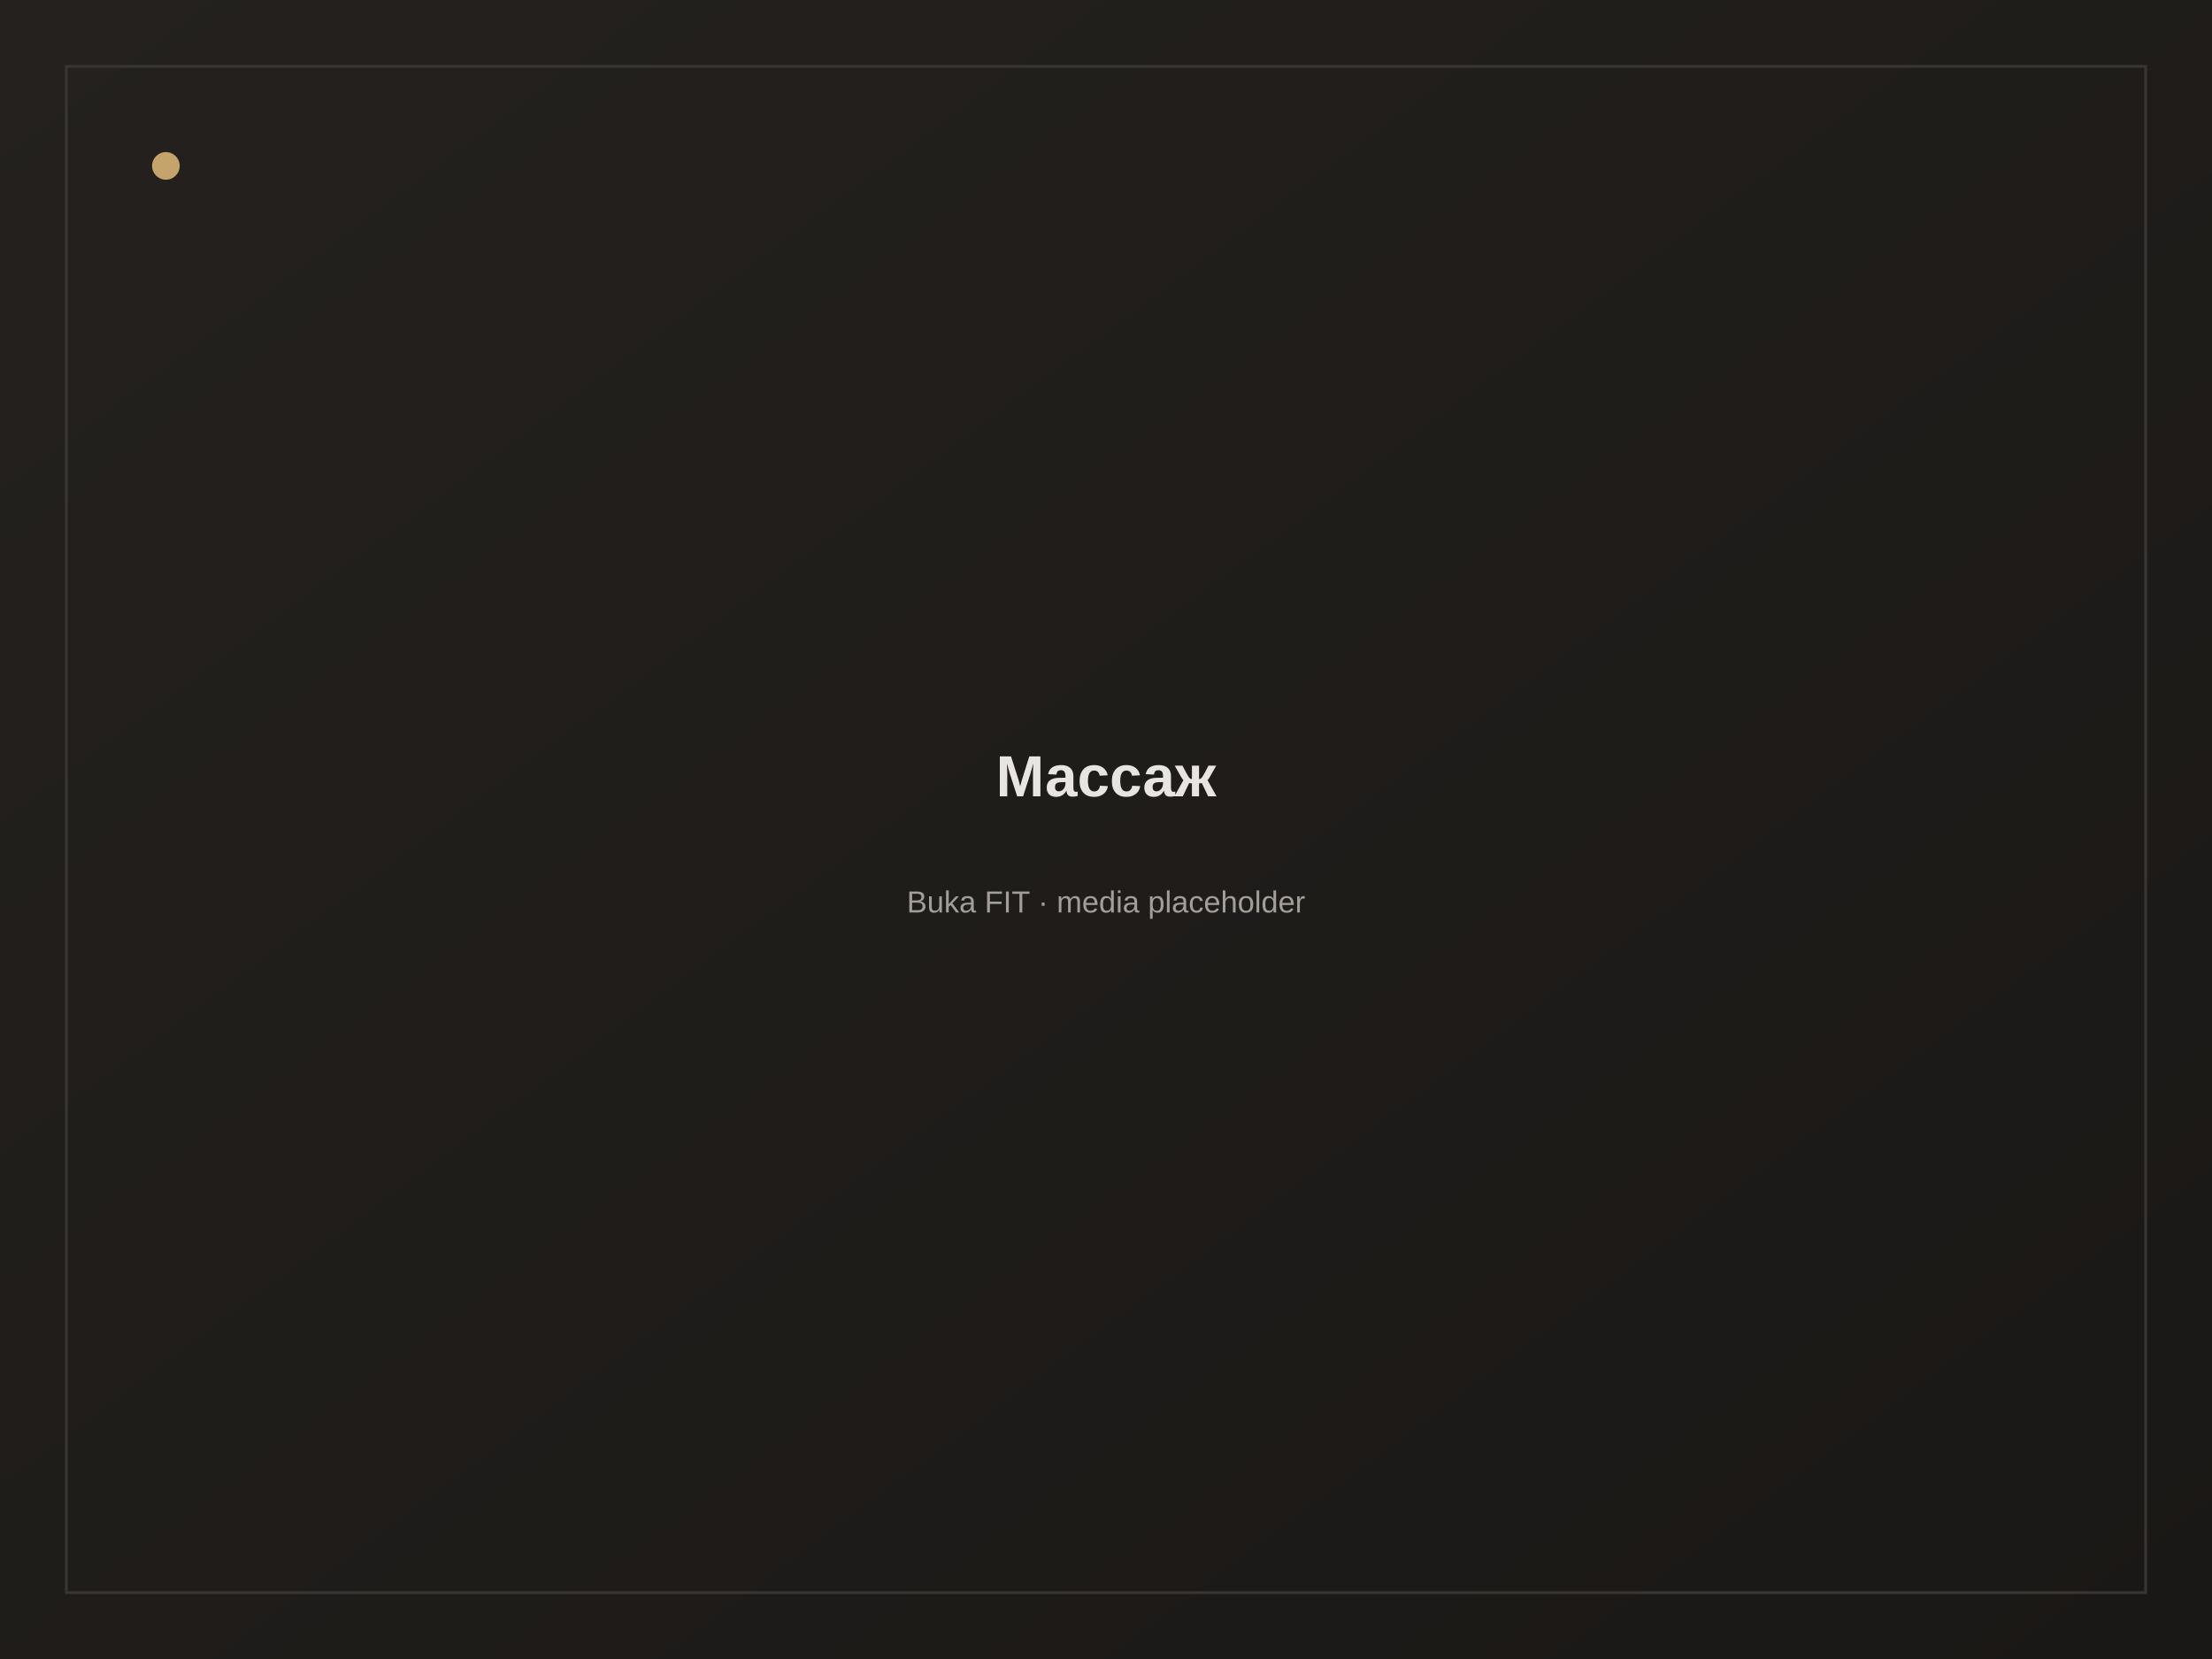
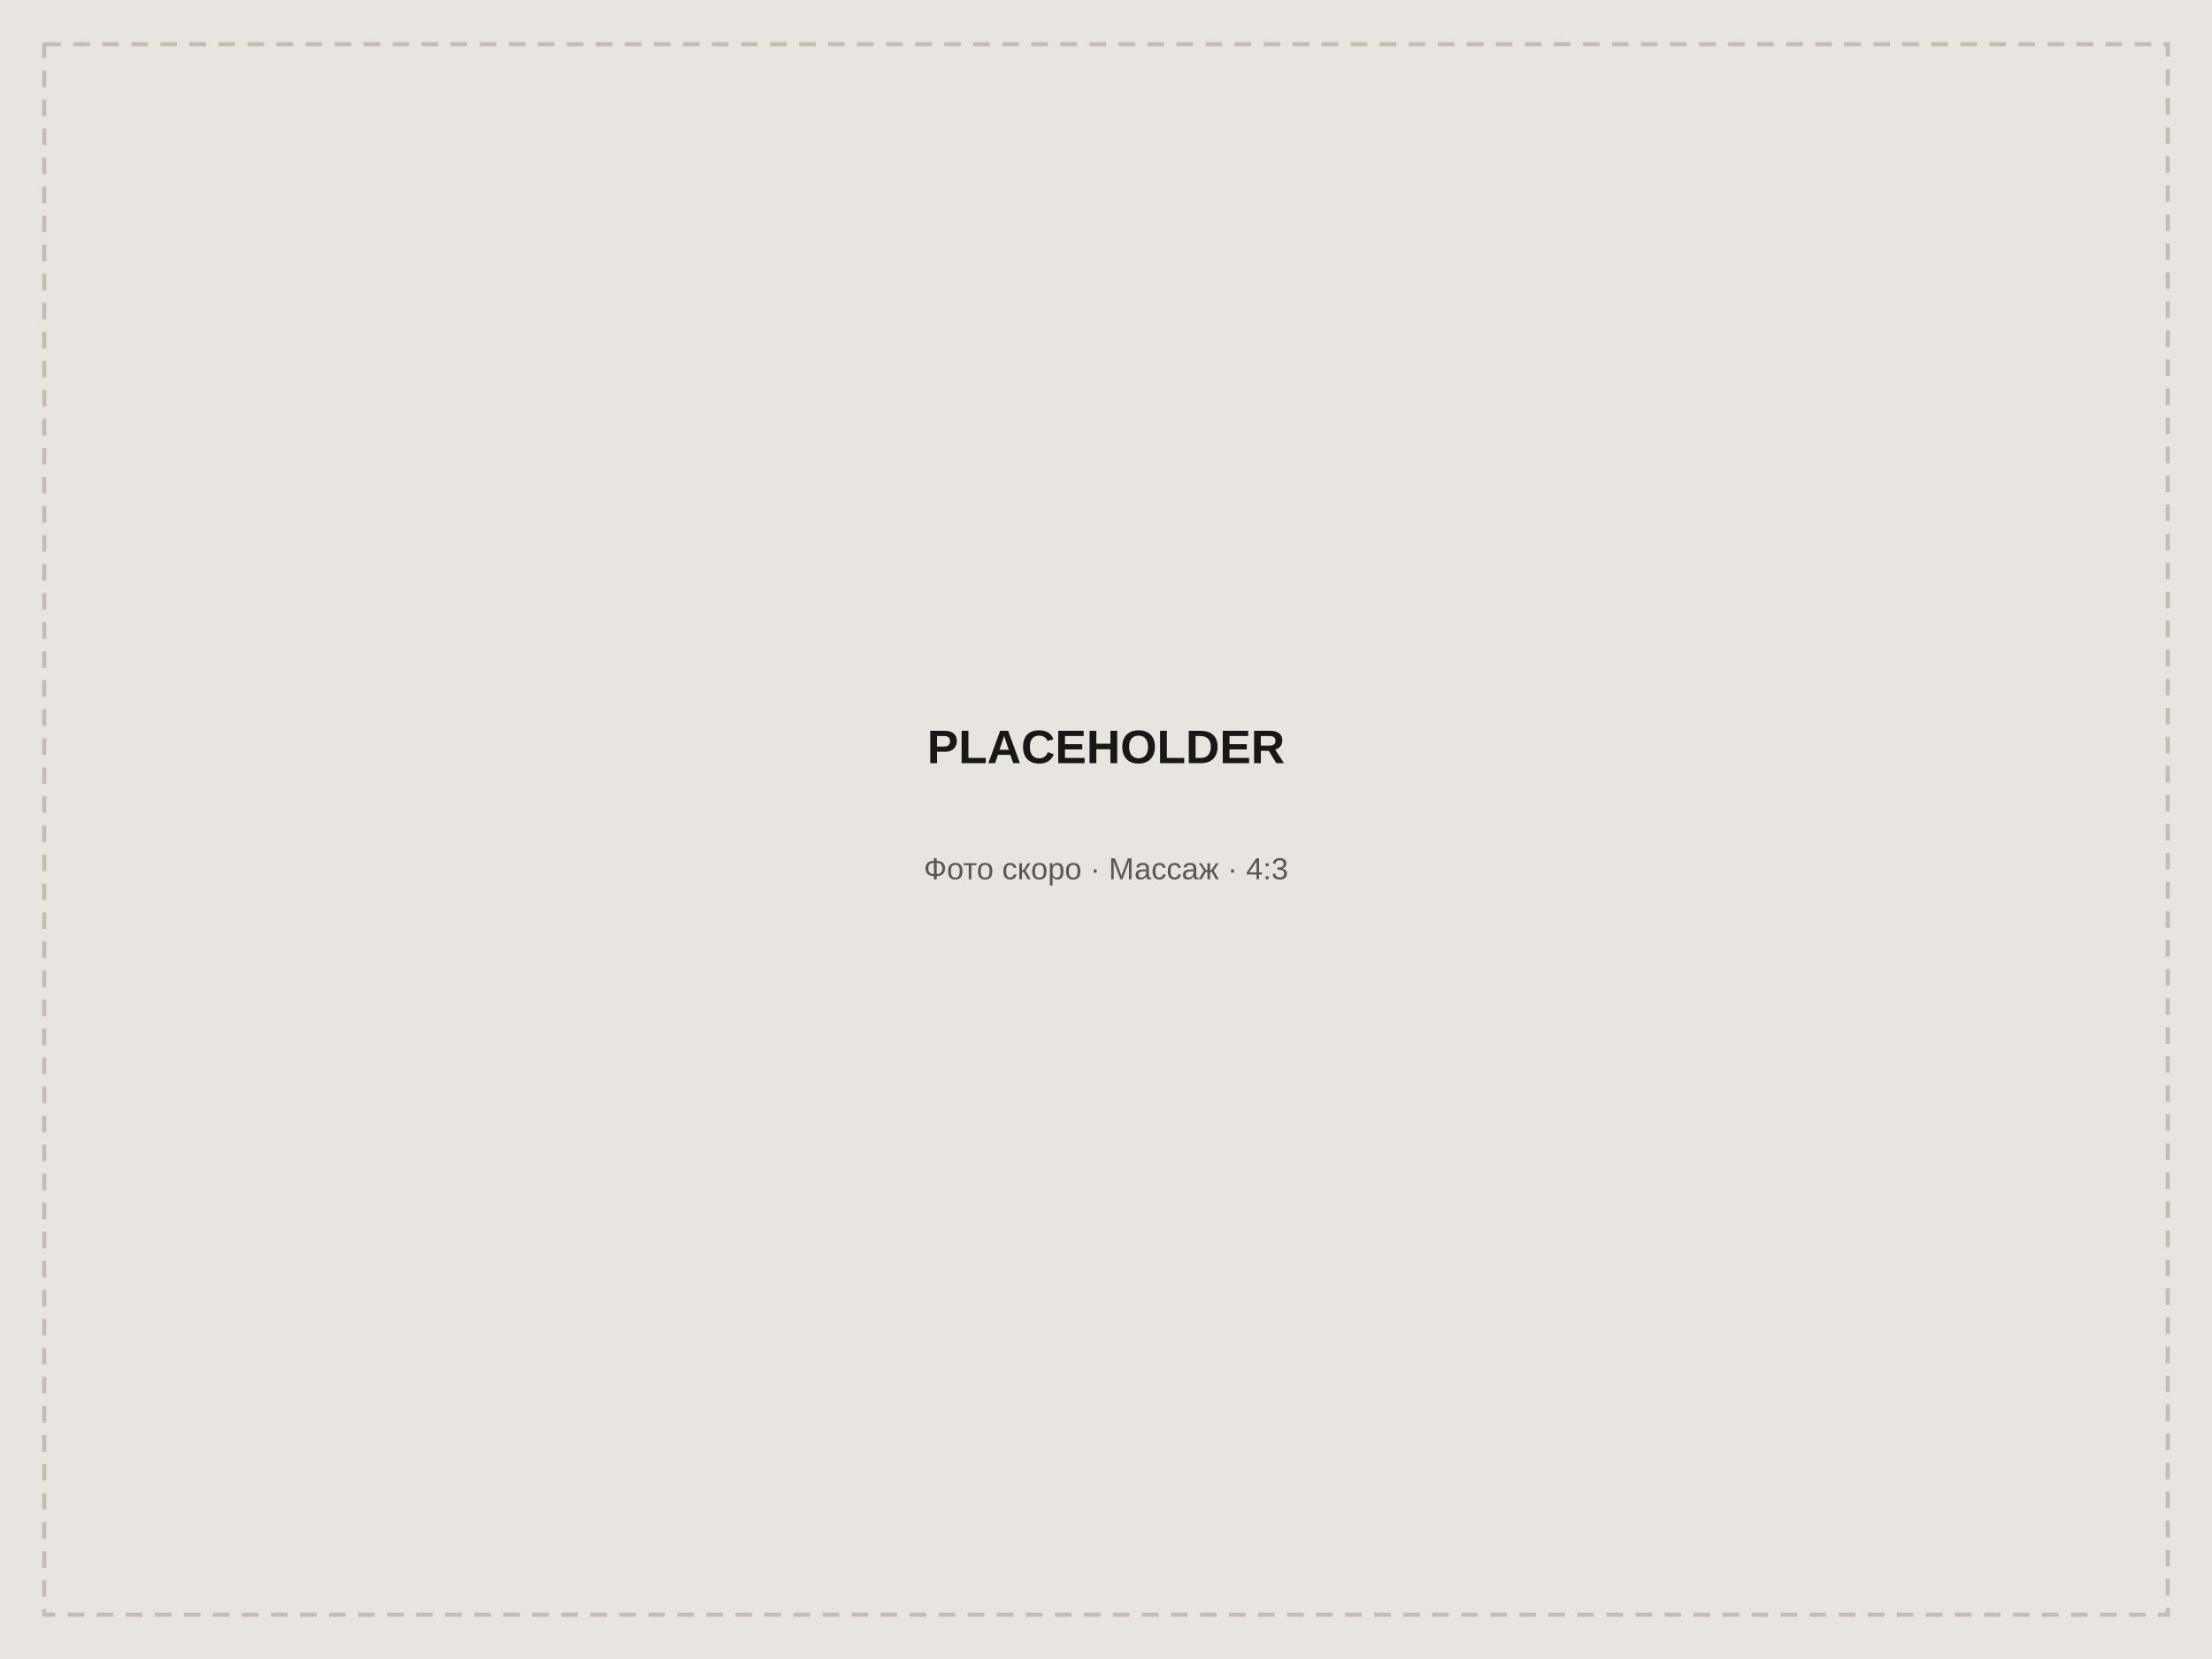
- <svg xmlns="http://www.w3.org/2000/svg" width="1600" height="1200" viewBox="0 0 1600 1200" role="img" aria-label="Массаж">
-   <defs>
-     <linearGradient id="g" x1="0" y1="0" x2="1" y2="1">
-       <stop offset="0%" stop-color="#24211E" />
-       <stop offset="100%" stop-color="#1A1816" />
-     </linearGradient>
-   </defs>
-   <rect width="100%" height="100%" fill="url(#g)" />
-   <rect x="48" y="48" width="1504" height="1104" fill="none" stroke="#3A3530" stroke-width="2" />
-   <circle cx="120" cy="120" r="10" fill="#C4A46A" />
-   <text x="50%" y="48%" text-anchor="middle" fill="#E8E4DF" font-family="Segoe UI, Arial, sans-serif" font-size="42" font-weight="600">Массаж</text>
-   <text x="50%" y="55%" text-anchor="middle" fill="#A39E97" font-family="Segoe UI, Arial, sans-serif" font-size="22">Buka FIT · media placeholder</text>
+ <svg xmlns="http://www.w3.org/2000/svg" width="1600" height="1200" viewBox="0 0 1600 1200" role="img">
+   <rect width="100%" height="100%" fill="#E8E4DF" />
+   <rect x="32" y="32" width="1536" height="1136" fill="none" stroke="#C4BDB3" stroke-width="3" stroke-dasharray="12 9" />
+   <text x="50%" y="46%" text-anchor="middle" fill="#1A1816" font-family="Segoe UI, Arial, sans-serif" font-size="34" font-weight="700">PLACEHOLDER</text>
+   <text x="50%" y="53%" text-anchor="middle" fill="#5C574F" font-family="Segoe UI, Arial, sans-serif" font-size="22">Фото скоро · Массаж · 4:3</text>
</svg>
